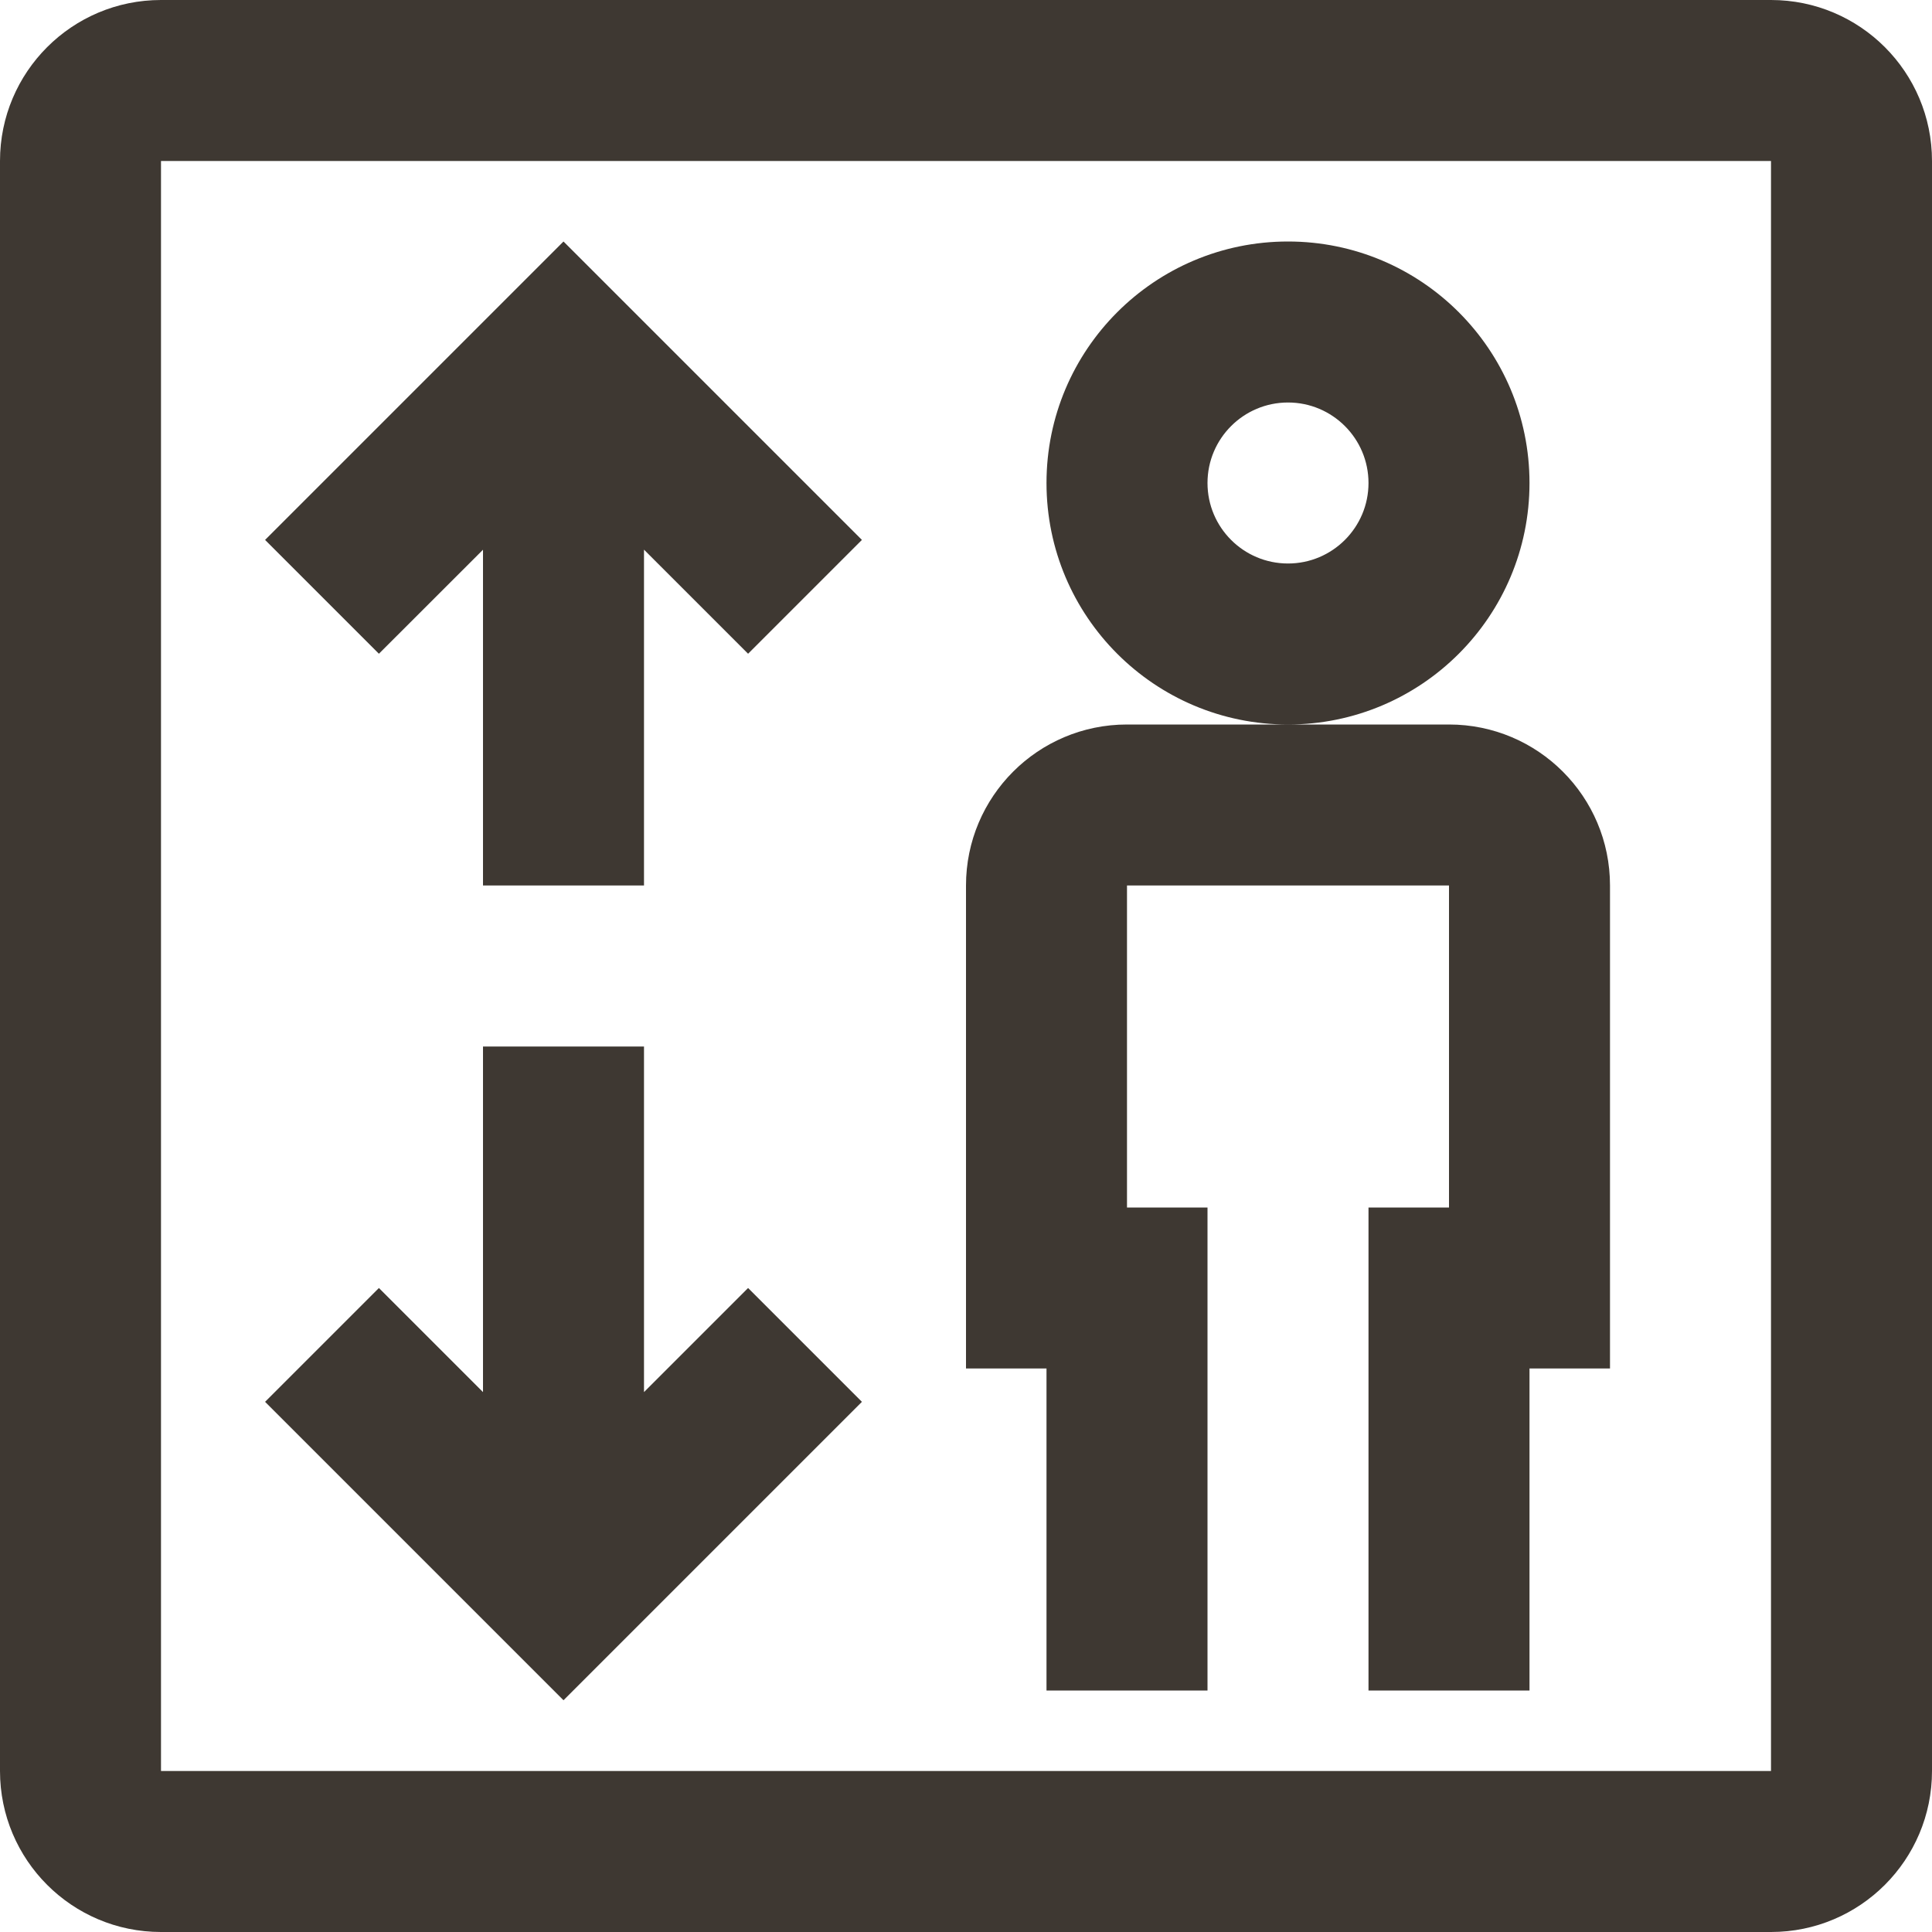
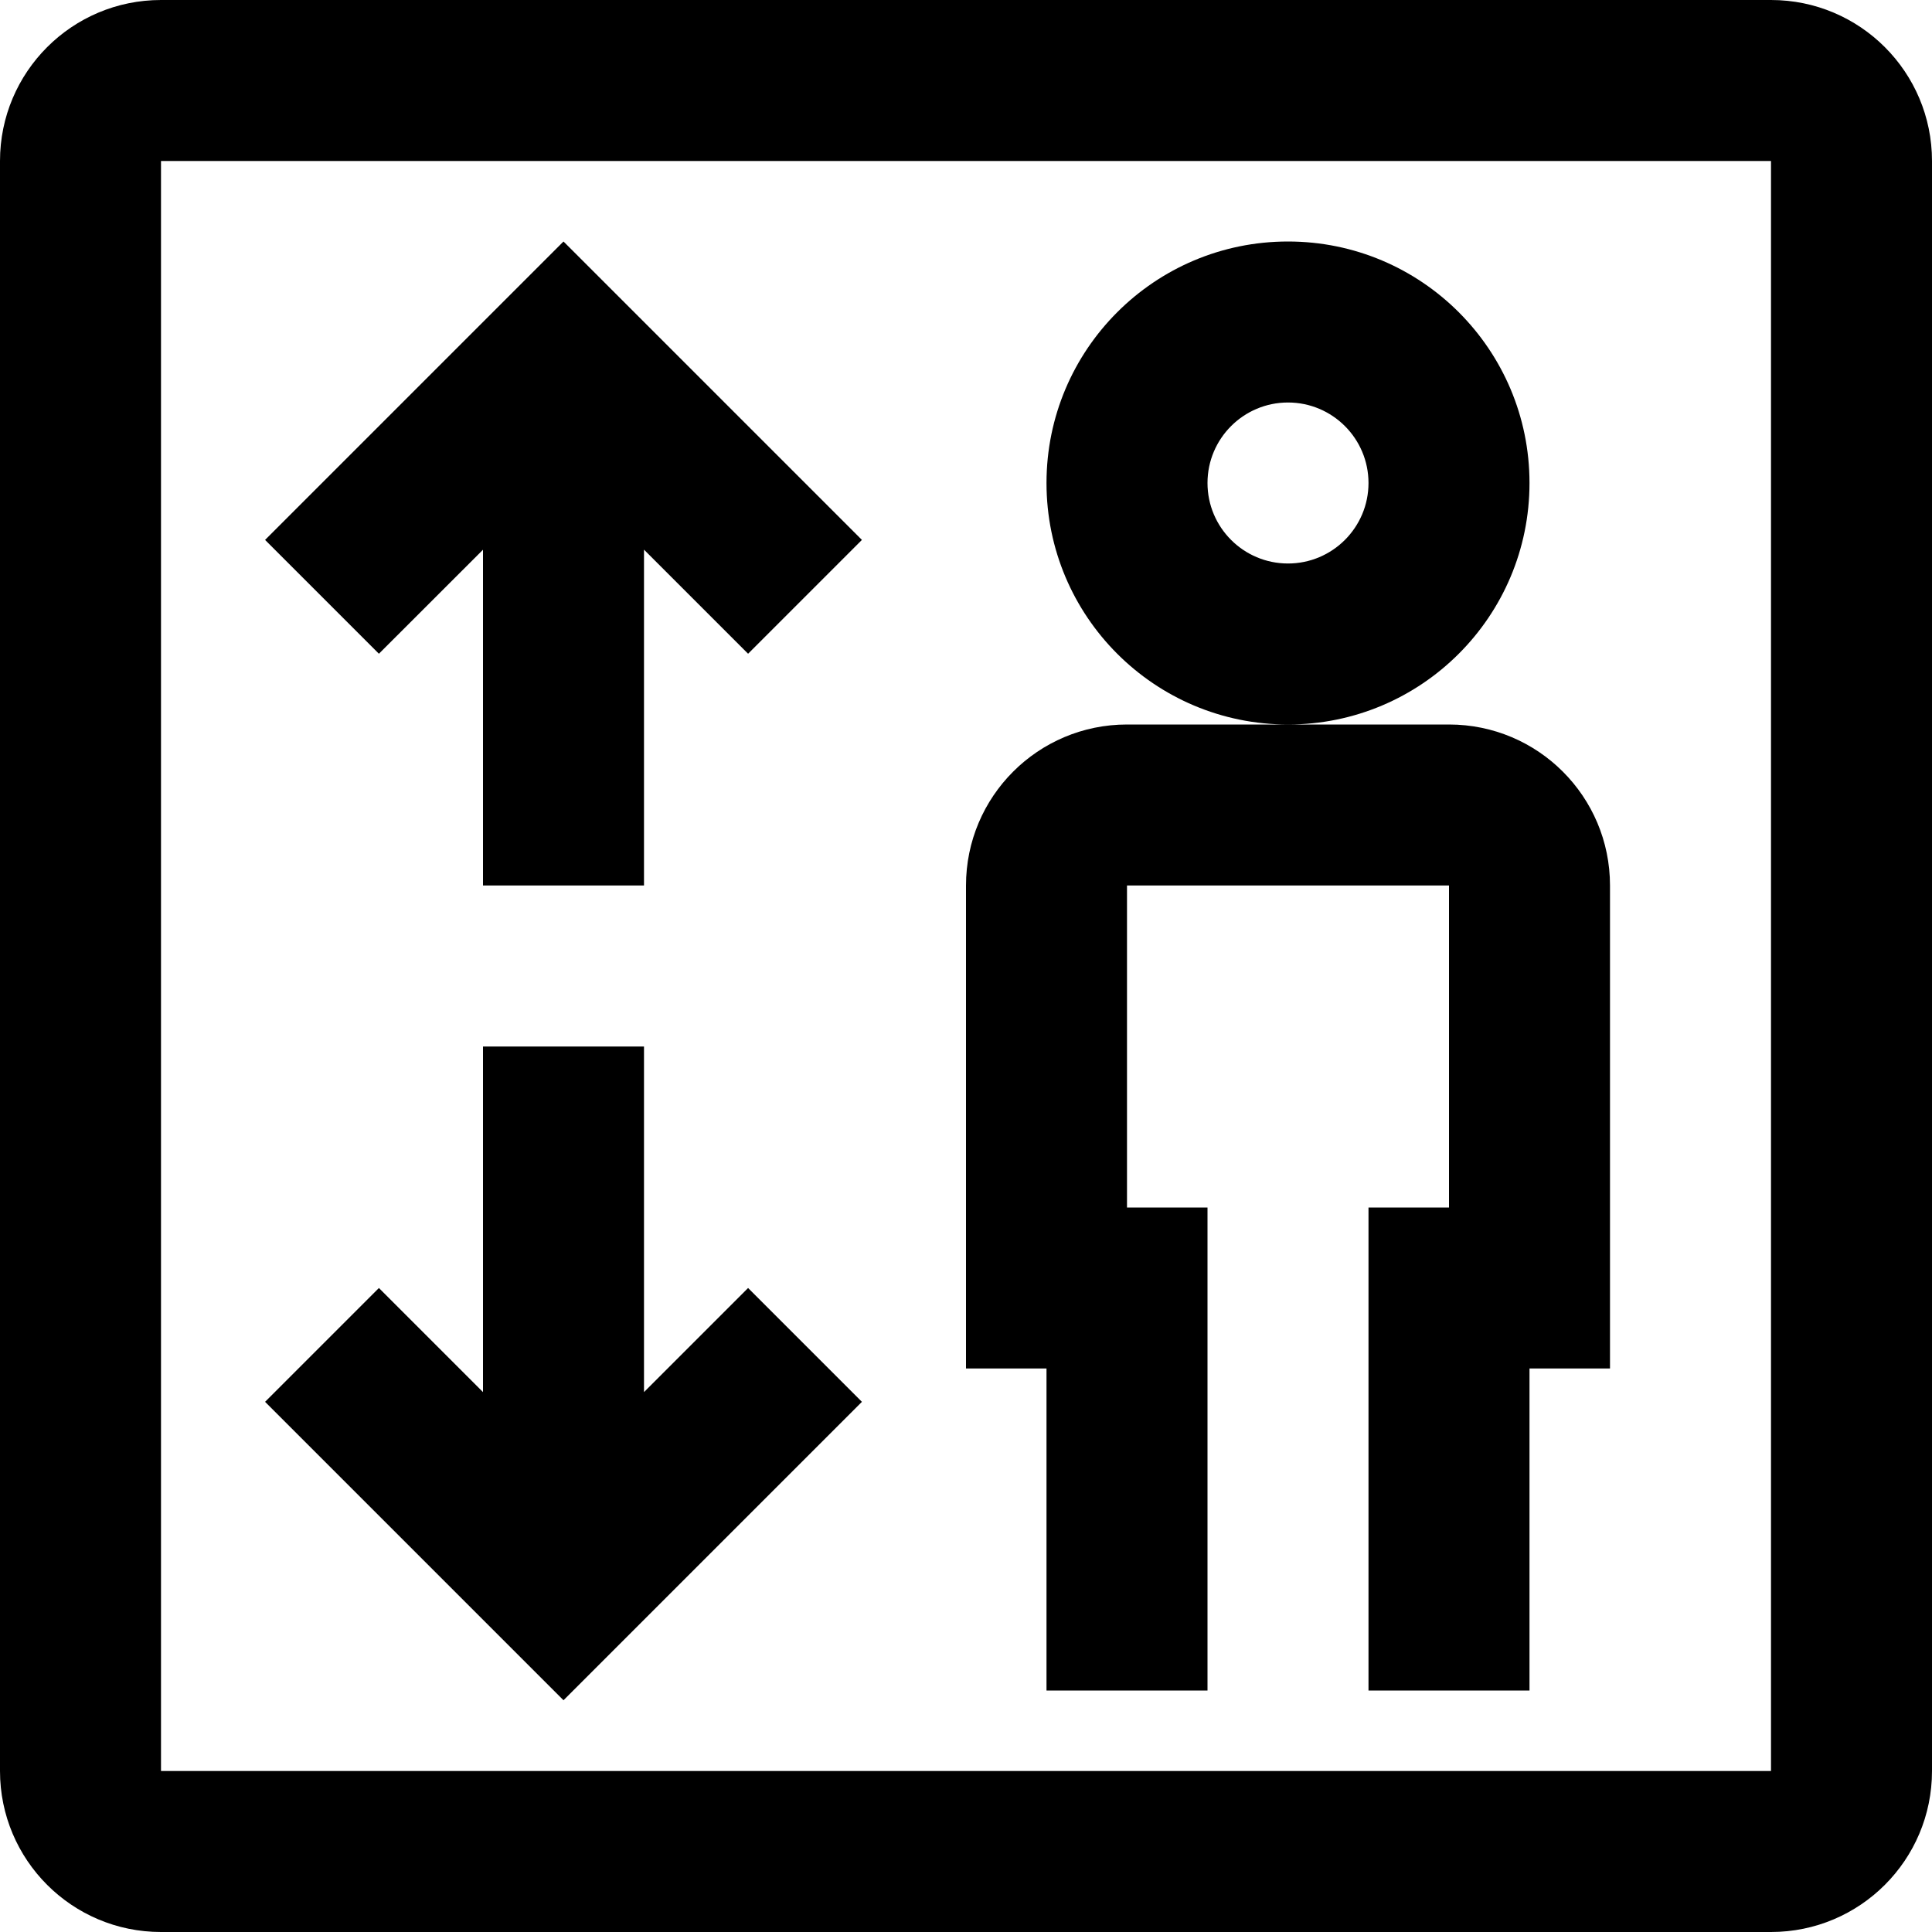
- <svg xmlns="http://www.w3.org/2000/svg" width="24" height="24" viewBox="0 0 24 24" fill="none">
-   <path fill-rule="evenodd" clip-rule="evenodd" d="M22 2H2L2 22H22V2ZM2 0C0.895 0 0 0.895 0 2V22C0 23.105 0.895 24 2 24H22C23.105 24 24 23.105 24 22V2C24 0.895 23.105 0 22 0H2ZM16 7C16.552 7 17 6.552 17 6C17 5.448 16.552 5 16 5C15.448 5 15 5.448 15 6C15 6.552 15.448 7 16 7ZM16 9C17.657 9 19 7.657 19 6C19 4.343 17.657 3 16 3C14.343 3 13 4.343 13 6C13 7.657 14.343 9 16 9ZM16 9H18C19.105 9 20 9.895 20 11V17H19V21H17V15H18V11H14V15H15V21H13V17H12V11C12 9.895 12.895 9 14 9H16ZM7 3L10.707 6.707L9.293 8.121L8 6.828V11H6V6.829L4.707 8.121L3.293 6.707L7 3ZM3.293 17.414L7 21.121L10.707 17.414L9.293 16L8 17.293V13H6V17.293L4.707 16L3.293 17.414Z" fill="#3E3832" />
+ <svg xmlns="http://www.w3.org/2000/svg" width="1em" height="1em" viewBox="0 0 24 24" fill="none">
+   <path fill-rule="evenodd" clip-rule="evenodd" d="M22 2H2L2 22H22V2ZM2 0C0.895 0 0 0.895 0 2V22C0 23.105 0.895 24 2 24H22C23.105 24 24 23.105 24 22V2C24 0.895 23.105 0 22 0H2ZM16 7C16.552 7 17 6.552 17 6C17 5.448 16.552 5 16 5C15.448 5 15 5.448 15 6C15 6.552 15.448 7 16 7ZM16 9C17.657 9 19 7.657 19 6C19 4.343 17.657 3 16 3C14.343 3 13 4.343 13 6C13 7.657 14.343 9 16 9ZM16 9H18C19.105 9 20 9.895 20 11V17H19V21H17V15H18V11H14V15H15V21H13V17H12V11C12 9.895 12.895 9 14 9H16ZM7 3L10.707 6.707L9.293 8.121L8 6.828V11H6V6.829L4.707 8.121L3.293 6.707L7 3ZM3.293 17.414L7 21.121L10.707 17.414L9.293 16L8 17.293V13H6V17.293L4.707 16L3.293 17.414Z" fill="currentColor" />
</svg>
